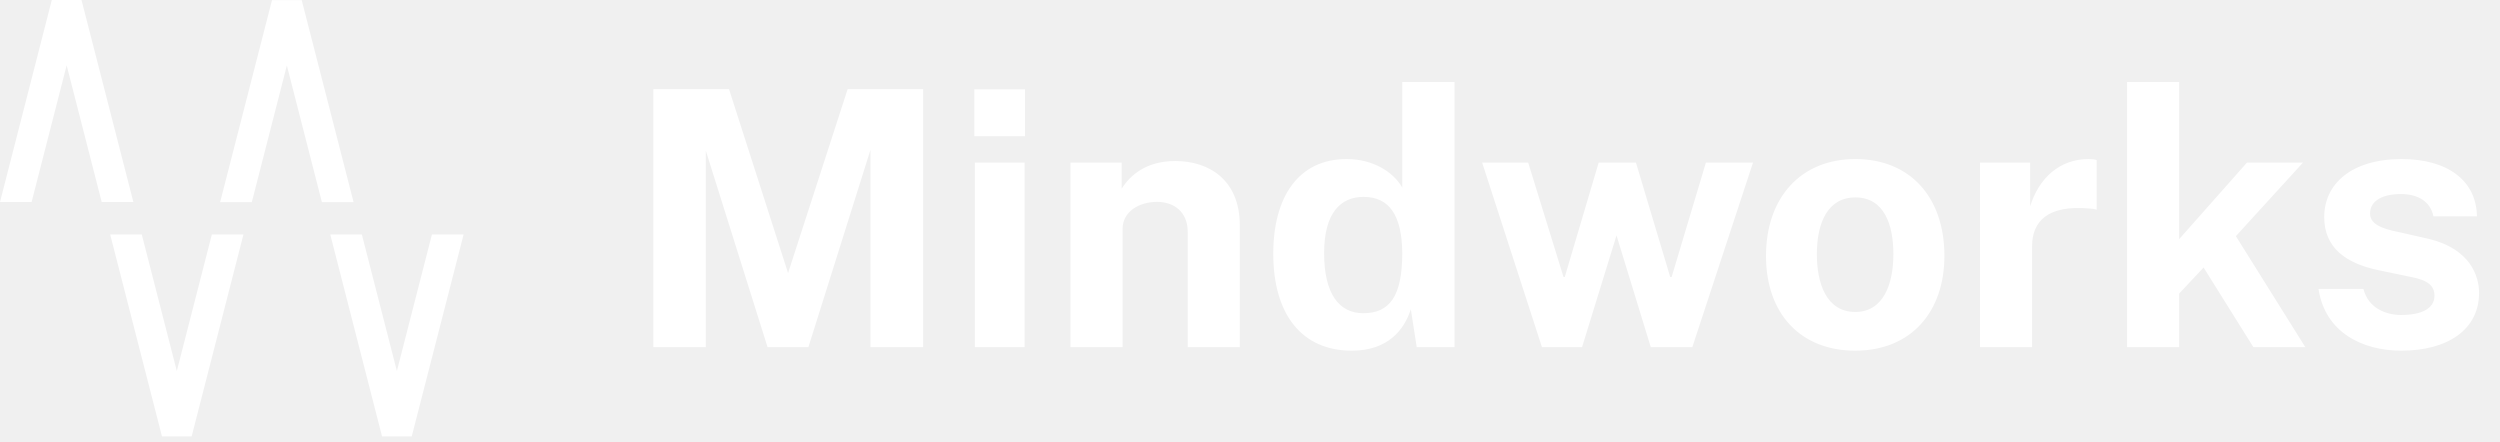
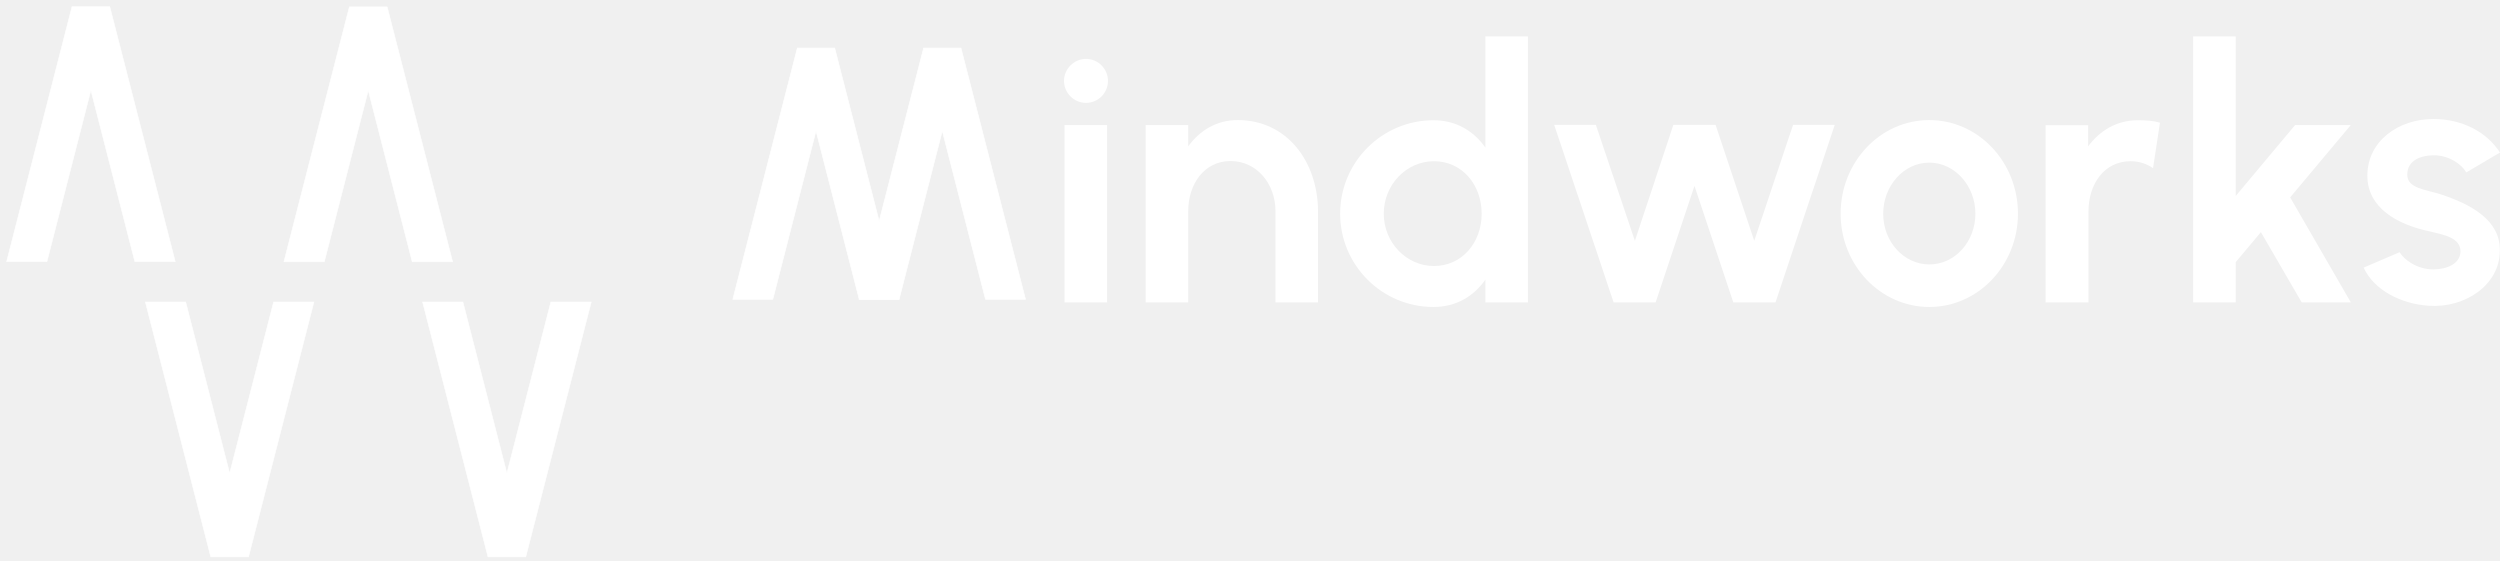
- <svg xmlns="http://www.w3.org/2000/svg" width="368" height="65" viewBox="0 0 368 65" fill="none">
-   <path d="M19.633 29.737H14.97L9.811 9.619L4.652 29.737H0L7.625 0H11.996L19.633 29.737Z" fill="#ffffff" />
-   <path d="M31.186 34.509H35.838L28.212 64.235H23.842L16.216 34.509H20.868L26.027 54.615L31.186 34.509Z" fill="#ffffff" />
-   <path d="M52.047 29.756H47.383L42.225 9.638L37.066 29.756H32.403L40.039 0.019H44.41L52.047 29.756Z" fill="#ffffff" />
-   <path d="M68.245 34.509L60.608 64.235H56.237L48.612 34.509H53.263L58.422 54.615L63.581 34.509H68.245Z" fill="#ffffff" />
-   <path d="M96.174 51.094H103.895V22.179L112.982 51.094H118.997L128.136 22.048V51.094H135.883V13.118H124.774L116.003 40.195L107.31 13.118H96.174V51.094ZM143.419 20.052H150.878V13.145H143.419V20.052ZM143.498 51.094H150.825V23.939H143.498V51.094ZM157.577 51.094H165.245V33.708C165.245 31.056 167.793 29.716 170.314 29.716C172.809 29.716 174.831 31.187 174.831 34.129V51.094H182.5V33.183C182.5 26.46 177.956 23.702 172.993 23.702C168.712 23.702 166.348 25.803 165.114 27.773V23.939H157.577V51.094ZM198.981 51.62C204.339 51.62 206.702 48.52 207.674 45.527L208.541 51.094H214.108V12.068H206.413V27.615C205.1 25.304 202.106 23.413 198.219 23.413C191.233 23.413 187.425 28.85 187.425 37.359C187.425 46.341 191.68 51.62 198.981 51.62ZM200.662 46.104C197.143 46.104 194.91 43.294 194.91 37.254C194.91 31.292 197.379 28.981 200.714 28.981C204.522 28.981 206.361 31.712 206.413 37.254C206.413 43.662 204.522 46.104 200.662 46.104ZM226.972 51.094H232.881L237.95 34.654L242.992 51.094H249.111L258.041 23.939H251.107L246.065 40.773H245.855L240.812 23.939H235.323L230.333 40.773H230.15L224.95 23.939H218.174L226.972 51.094ZM273.087 51.62C281.36 51.62 286.218 45.842 286.218 37.674C286.218 28.981 281.123 23.413 273.113 23.413C265.051 23.413 259.956 29.112 259.956 37.674C259.956 46.236 265.103 51.62 273.087 51.62ZM273.113 45.92C268.806 45.92 267.441 41.666 267.441 37.411C267.441 32.789 269.043 29.06 273.113 29.06C277.368 29.06 278.707 33.104 278.707 37.411C278.707 41.981 277.132 45.92 273.113 45.92ZM291.455 51.094H299.124V36.23C299.124 32.579 301.435 30.163 307.475 30.688C307.843 30.714 308.316 30.741 308.631 30.872V23.571C308.421 23.466 307.948 23.413 307.449 23.413C303.168 23.413 300.122 26.224 298.835 30.373V23.939H291.455V51.094ZM313.101 51.094H320.77V43.215L324.368 39.381L331.695 51.094H339.338L329.122 34.759L338.996 23.939H330.75L320.77 35.205V12.068H313.101V51.094ZM353.47 51.62C360.245 51.62 364.92 48.547 364.92 43.11C364.92 40.642 363.633 36.676 357.593 35.179L353.181 34.181C350.213 33.603 348.874 32.842 348.874 31.424C348.874 29.506 350.791 28.561 353.417 28.561C355.991 28.561 357.803 29.743 358.197 31.844H364.605C364.526 26.512 360.193 23.413 353.522 23.413C346.09 23.413 342.098 27.116 342.124 32.001C342.15 36.492 345.328 38.777 350.134 39.775L354.914 40.773C357.383 41.246 358.354 42.06 358.354 43.531C358.354 45.474 356.358 46.367 353.443 46.367C351.316 46.367 348.611 45.422 347.902 42.533H341.284C342.255 48.967 347.797 51.62 353.47 51.62Z" fill="white" />
+ <svg xmlns="http://www.w3.org/2000/svg" width="361" height="81" viewBox="0 0 361 81" fill="none">
+   <path d="M25.261 37.782H25.307L25.296 37.737L15.859 0.991L15.852 0.964H15.824H10.423H10.395L10.388 0.991L0.965 37.737L0.953 37.782H1H6.749H6.777L6.784 37.755L13.123 13.032L19.463 37.755L19.47 37.782H19.498H25.261Z" fill="#FFFFFF" stroke="#FFFFFF" stroke-width="0.072" />
+   <path d="M39.536 43.607H39.508L39.501 43.634L33.162 68.342L26.822 43.634L26.815 43.607H26.787H21.038H20.991L21.003 43.652L30.426 80.384L30.433 80.411H30.461H35.862H35.89L35.897 80.384L45.32 43.652L45.332 43.607H45.285H39.536Z" fill="#FFFFFF" stroke="#FFFFFF" stroke-width="0.072" />
+   <path d="M65.315 37.805H65.361L65.35 37.76L55.913 1.014L55.906 0.987H55.878H50.477H50.449L50.442 1.014L41.005 37.76L40.994 37.805H41.04H46.803H46.831L46.838 37.778L53.178 13.055L59.517 37.778L59.524 37.805H59.552H65.315Z" fill="#FFFFFF" stroke="#FFFFFF" stroke-width="0.072" />
+   <path d="M85.366 43.652L85.377 43.607H85.331H79.568H79.54L79.533 43.634L73.193 68.342L66.853 43.634L66.846 43.607H66.818H61.07H61.024L61.035 43.652L70.457 80.384L70.465 80.411H70.493H75.894H75.922L75.929 80.384L85.366 43.652Z" fill="#FFFFFF" stroke="#FFFFFF" stroke-width="0.072" />
+   <path d="M153.719 18.055V43.663H159.864V18.055H153.719ZM153.642 11.679C153.642 13.421 155.076 14.855 156.817 14.855C158.584 14.855 159.992 13.421 159.992 11.679C159.992 9.964 158.584 8.504 156.817 8.504C155.076 8.504 153.642 9.964 153.642 11.679Z" fill="#FFFFFF" />
+   <path d="M190.323 30.398C190.246 23.254 185.791 17.338 178.723 17.338C175.702 17.338 173.295 18.798 171.579 21.128V18.055H165.433V43.663H171.579V30.501C171.579 26.532 173.935 23.254 177.673 23.254C181.489 23.254 184.178 26.532 184.178 30.501V43.663H190.323V30.398Z" fill="#FFFFFF" />
+   <path d="M214.489 5.252V21.308C212.825 18.952 210.315 17.364 206.986 17.364C199.56 17.364 193.517 23.407 193.517 30.859C193.517 38.285 199.56 44.328 206.986 44.328C210.315 44.328 212.825 42.741 214.489 40.385V43.663H220.635V5.252H214.489ZM199.816 30.859C199.816 26.66 203.094 23.279 207.063 23.279C211.083 23.279 213.951 26.634 213.951 30.859C213.951 35.033 211.109 38.413 207.063 38.413C203.12 38.413 199.816 35.059 199.816 30.859Z" fill="#FFFFFF" />
+   <path d="M239.073 43.663L244.681 26.839L250.289 43.663H256.383L264.936 18.03H258.918L253.31 34.777L247.728 18.03H241.634L236.077 34.777L230.443 18.03H224.426L233.004 43.663H239.073Z" fill="#FFFFFF" />
+   <path d="M278.591 44.328C285.658 44.328 291.394 38.285 291.394 30.859C291.394 23.382 285.658 17.338 278.591 17.338C271.523 17.338 265.787 23.382 265.787 30.859C265.787 38.285 271.523 44.328 278.591 44.328ZM271.933 30.859C271.933 26.89 274.852 23.484 278.591 23.484C282.252 23.484 285.248 26.813 285.248 30.859C285.248 34.803 282.38 38.183 278.591 38.183C274.98 38.183 271.933 34.982 271.933 30.859Z" fill="#FFFFFF" />
+   <path d="M310.899 24.278L311.898 17.723C310.899 17.415 309.824 17.364 308.671 17.364C305.65 17.364 303.243 18.849 301.527 21.128V18.081H295.381V43.663H301.578V30.526C301.578 26.532 303.883 23.279 307.647 23.279C308.902 23.279 310.003 23.663 310.899 24.278Z" fill="#FFFFFF" />
+   <path d="M339.457 43.663L330.699 28.503L339.457 18.055H331.416L322.838 28.298V5.252H316.692V43.663H322.838V37.85L326.474 33.522L332.364 43.663H339.457Z" fill="#FFFFFF" />
+   <path d="M350.68 44.149C355.955 44.533 360.974 41.127 360.974 36.211C361.077 31.832 356.877 29.502 352.37 28.042C350.322 27.377 347.607 27.223 347.607 25.226C347.607 23.177 349.528 22.332 351.884 22.434C353.676 22.562 355.392 23.638 356.135 24.893L361 22.025C359.028 18.977 355.443 17.185 351.372 17.185C346.378 17.185 341.846 20.335 341.846 25.379C341.846 29.963 346.097 32.447 350.988 33.445C352.908 33.906 355.29 34.342 355.29 36.288C355.29 38.08 353.343 38.9 351.346 38.9C349.041 38.9 347.146 37.517 346.506 36.416L341.308 38.644C342.819 41.896 346.66 43.867 350.68 44.149Z" fill="#FFFFFF" />
+   <path d="M129.782 43.215H129.843L129.828 43.157L120.536 6.977L120.527 6.942H120.491H115.174H115.137L115.128 6.977L105.837 43.157L105.822 43.215H105.882H111.556H111.592L111.601 43.18L117.832 18.88L124.064 43.18L124.073 43.215H124.109H129.782Z" fill="#FFFFFF" stroke="#FFFFFF" stroke-width="0.093" />
+   <path d="M148.018 43.215H148.078L148.063 43.157L138.771 6.977L138.762 6.942H138.726H133.409H133.373L133.364 6.977L124.072 43.157L124.057 43.215H124.117H129.791H129.827L129.836 43.18L136.067 18.88L142.299 43.18L142.308 43.215H142.344H148.018Z" fill="#FFFFFF" stroke="#FFFFFF" stroke-width="0.093" />
</svg>
